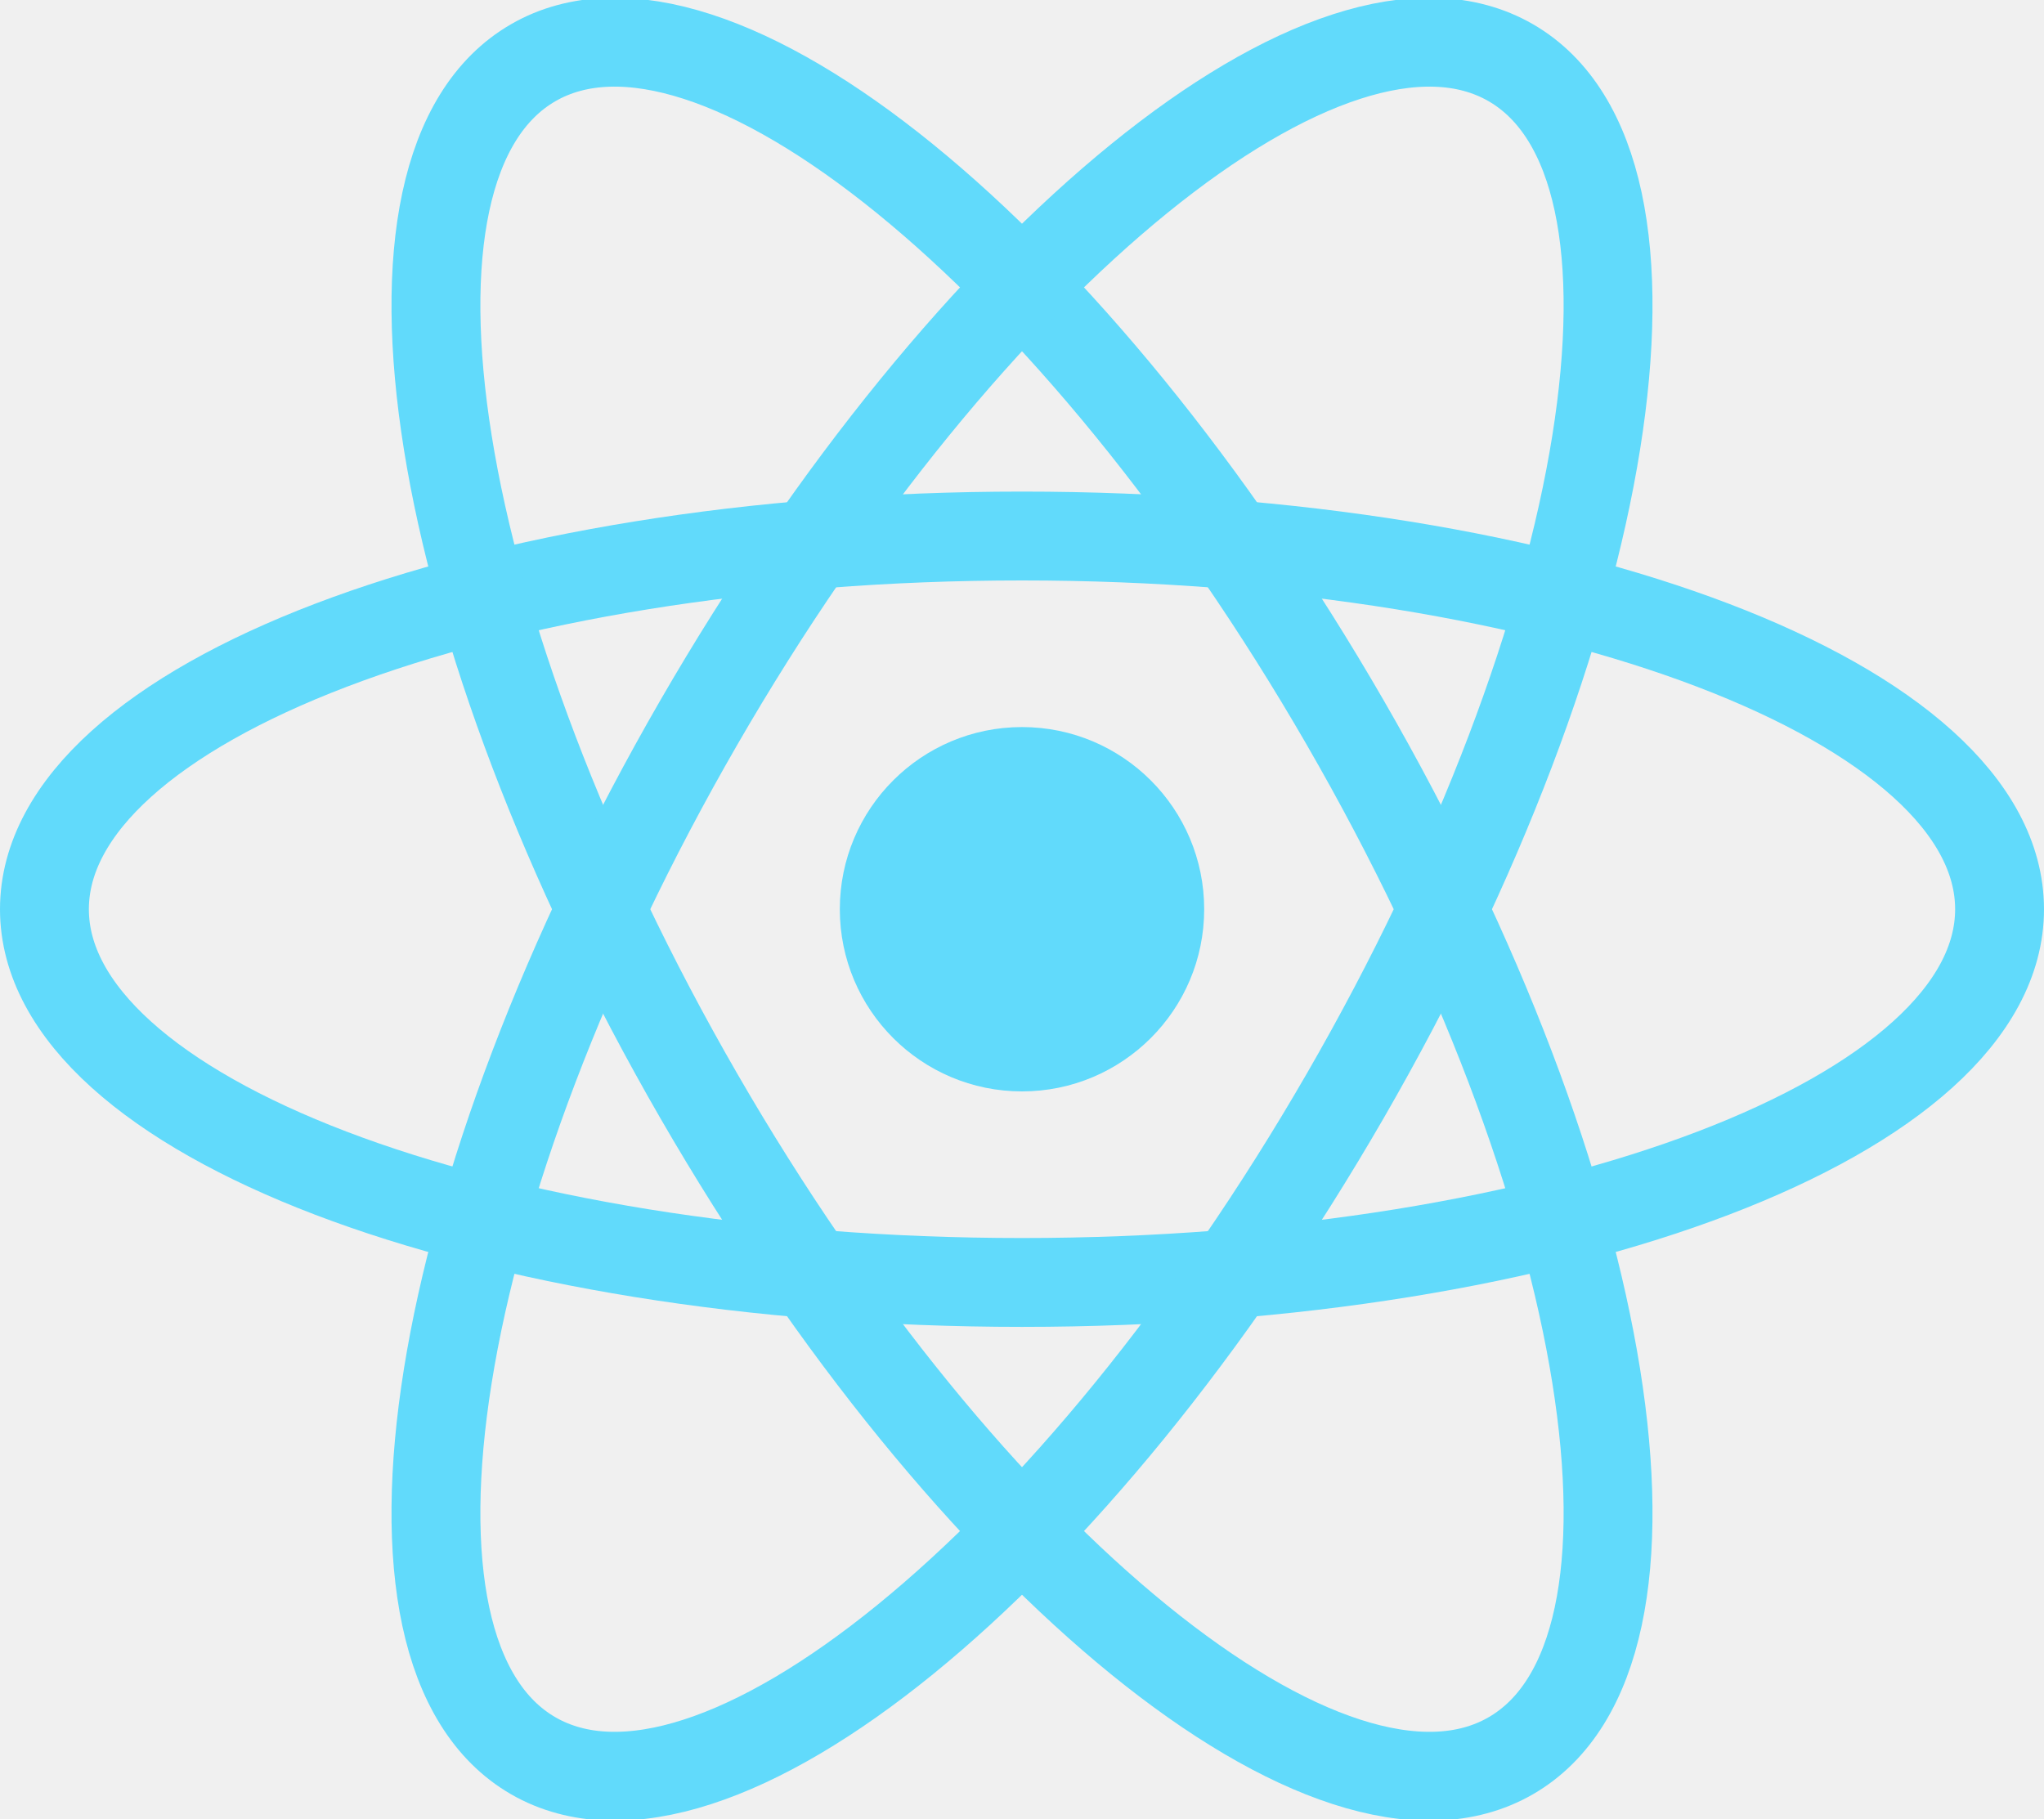
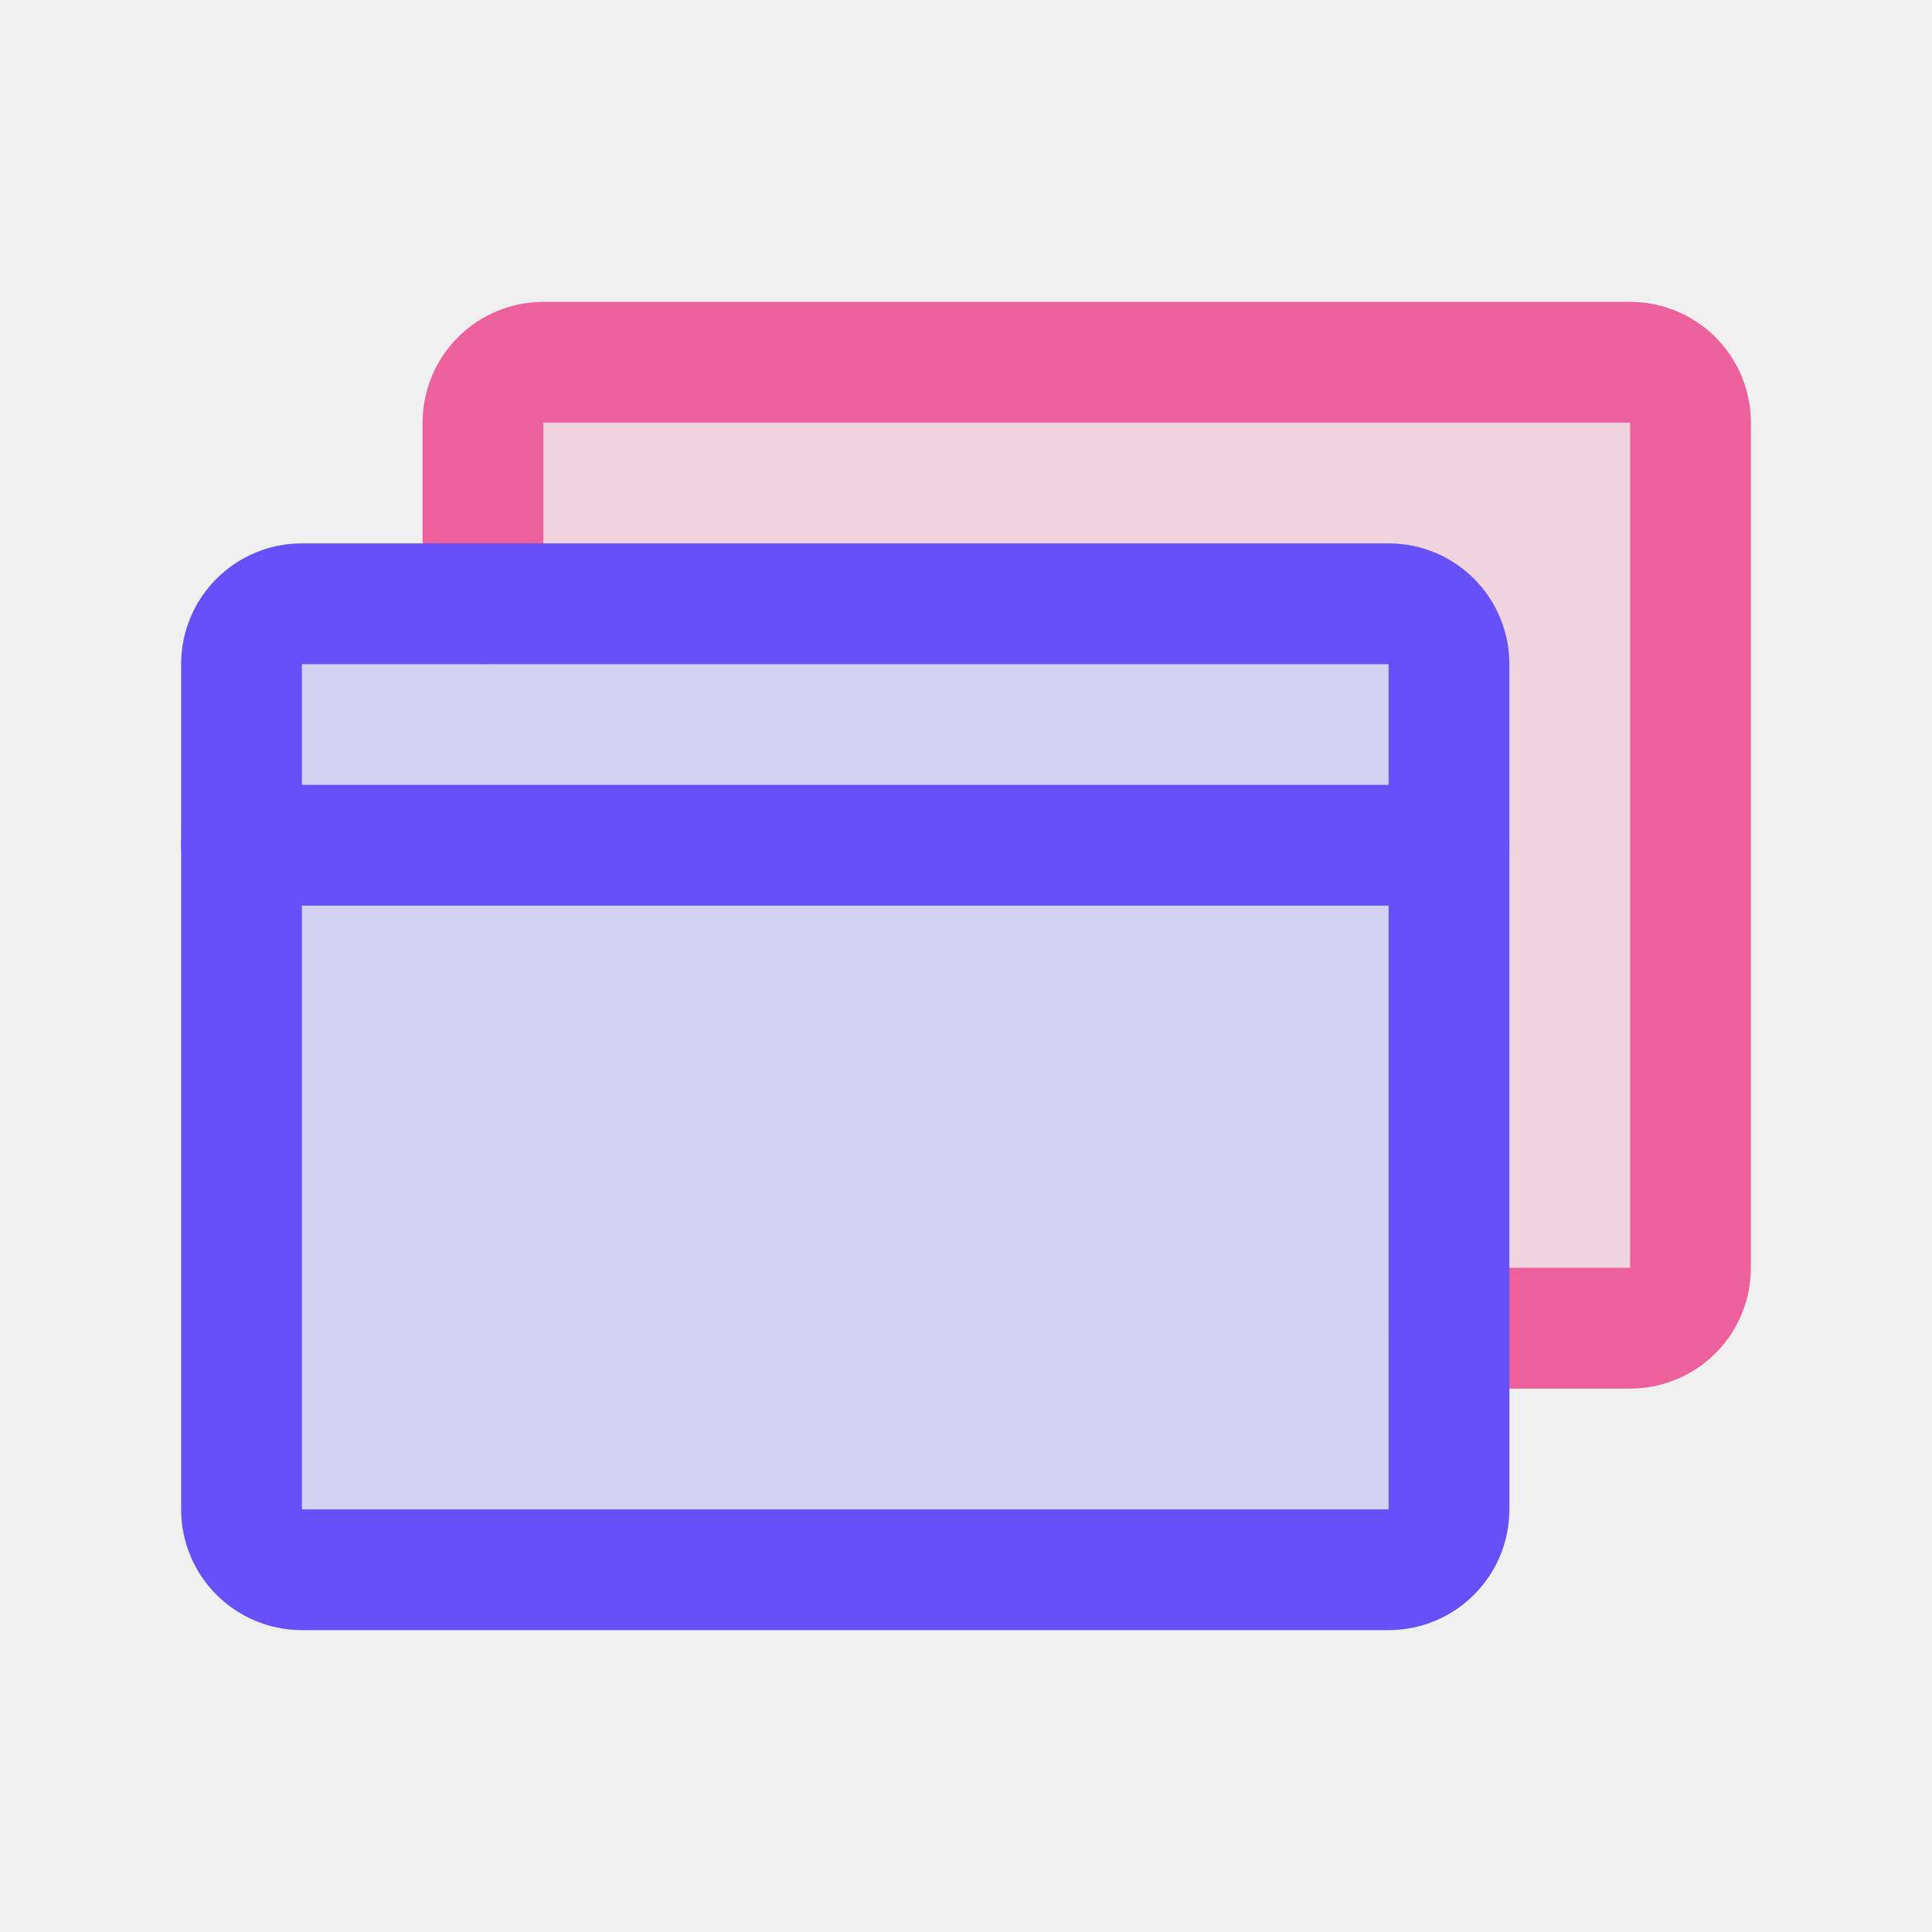
- <svg xmlns="http://www.w3.org/2000/svg" viewBox="-11.5 -10.232 23 20.463">
-   <circle cx="0" cy="0" r="2.05" fill="#61dafb" />
-   <g stroke="#61dafb" stroke-width="1" fill="none">
-     <ellipse rx="11" ry="4.2" />
-     <ellipse rx="11" ry="4.2" transform="rotate(60)" />
-     <ellipse rx="11" ry="4.2" transform="rotate(120)" />
+ <svg xmlns="http://www.w3.org/2000/svg" width="256" height="256" viewBox="0 0 256 256" fill="none">
+   <g clip-path="url(#clip0_2967_6412)">
+     <path opacity="0.2" d="M216 48H72C69.878 48 67.843 48.843 66.343 50.343C64.843 51.843 64 53.878 64 56V80H184C186.122 80 188.157 80.843 189.657 82.343C191.157 83.843 192 85.878 192 88V176H216C218.122 176 220.157 175.157 221.657 173.657C223.157 172.157 224 170.122 224 168V56C224 53.878 223.157 51.843 221.657 50.343C220.157 48.843 218.122 48 216 48Z" fill="#EC609C" />
+     <path d="M64 80V56C64 53.878 64.843 51.843 66.343 50.343C67.843 48.843 69.878 48 72 48H216C218.122 48 220.157 48.843 221.657 50.343C223.157 51.843 224 53.878 224 56V168C224 170.122 223.157 172.157 221.657 173.657C220.157 175.157 218.122 176 216 176H192" stroke="#EC609C" stroke-width="16" stroke-linecap="round" stroke-linejoin="round" />
+     <path d="M184 80H40C35.582 80 32 83.582 32 88V200C32 204.418 35.582 208 40 208H184C188.418 208 192 204.418 192 200V88C192 83.582 188.418 80 184 80Z" fill="#6650FA" fill-opacity="0.2" stroke="#6650FA" stroke-width="16" stroke-linecap="round" stroke-linejoin="round" />
+     <path d="M32 112H192" stroke="#6650FA" stroke-width="16" stroke-linecap="round" stroke-linejoin="round" />
  </g>
+   <defs>
+     <clipPath id="clip0_2967_6412">
+       <rect width="256" height="256" fill="white" />
+     </clipPath>
+   </defs>
</svg>
